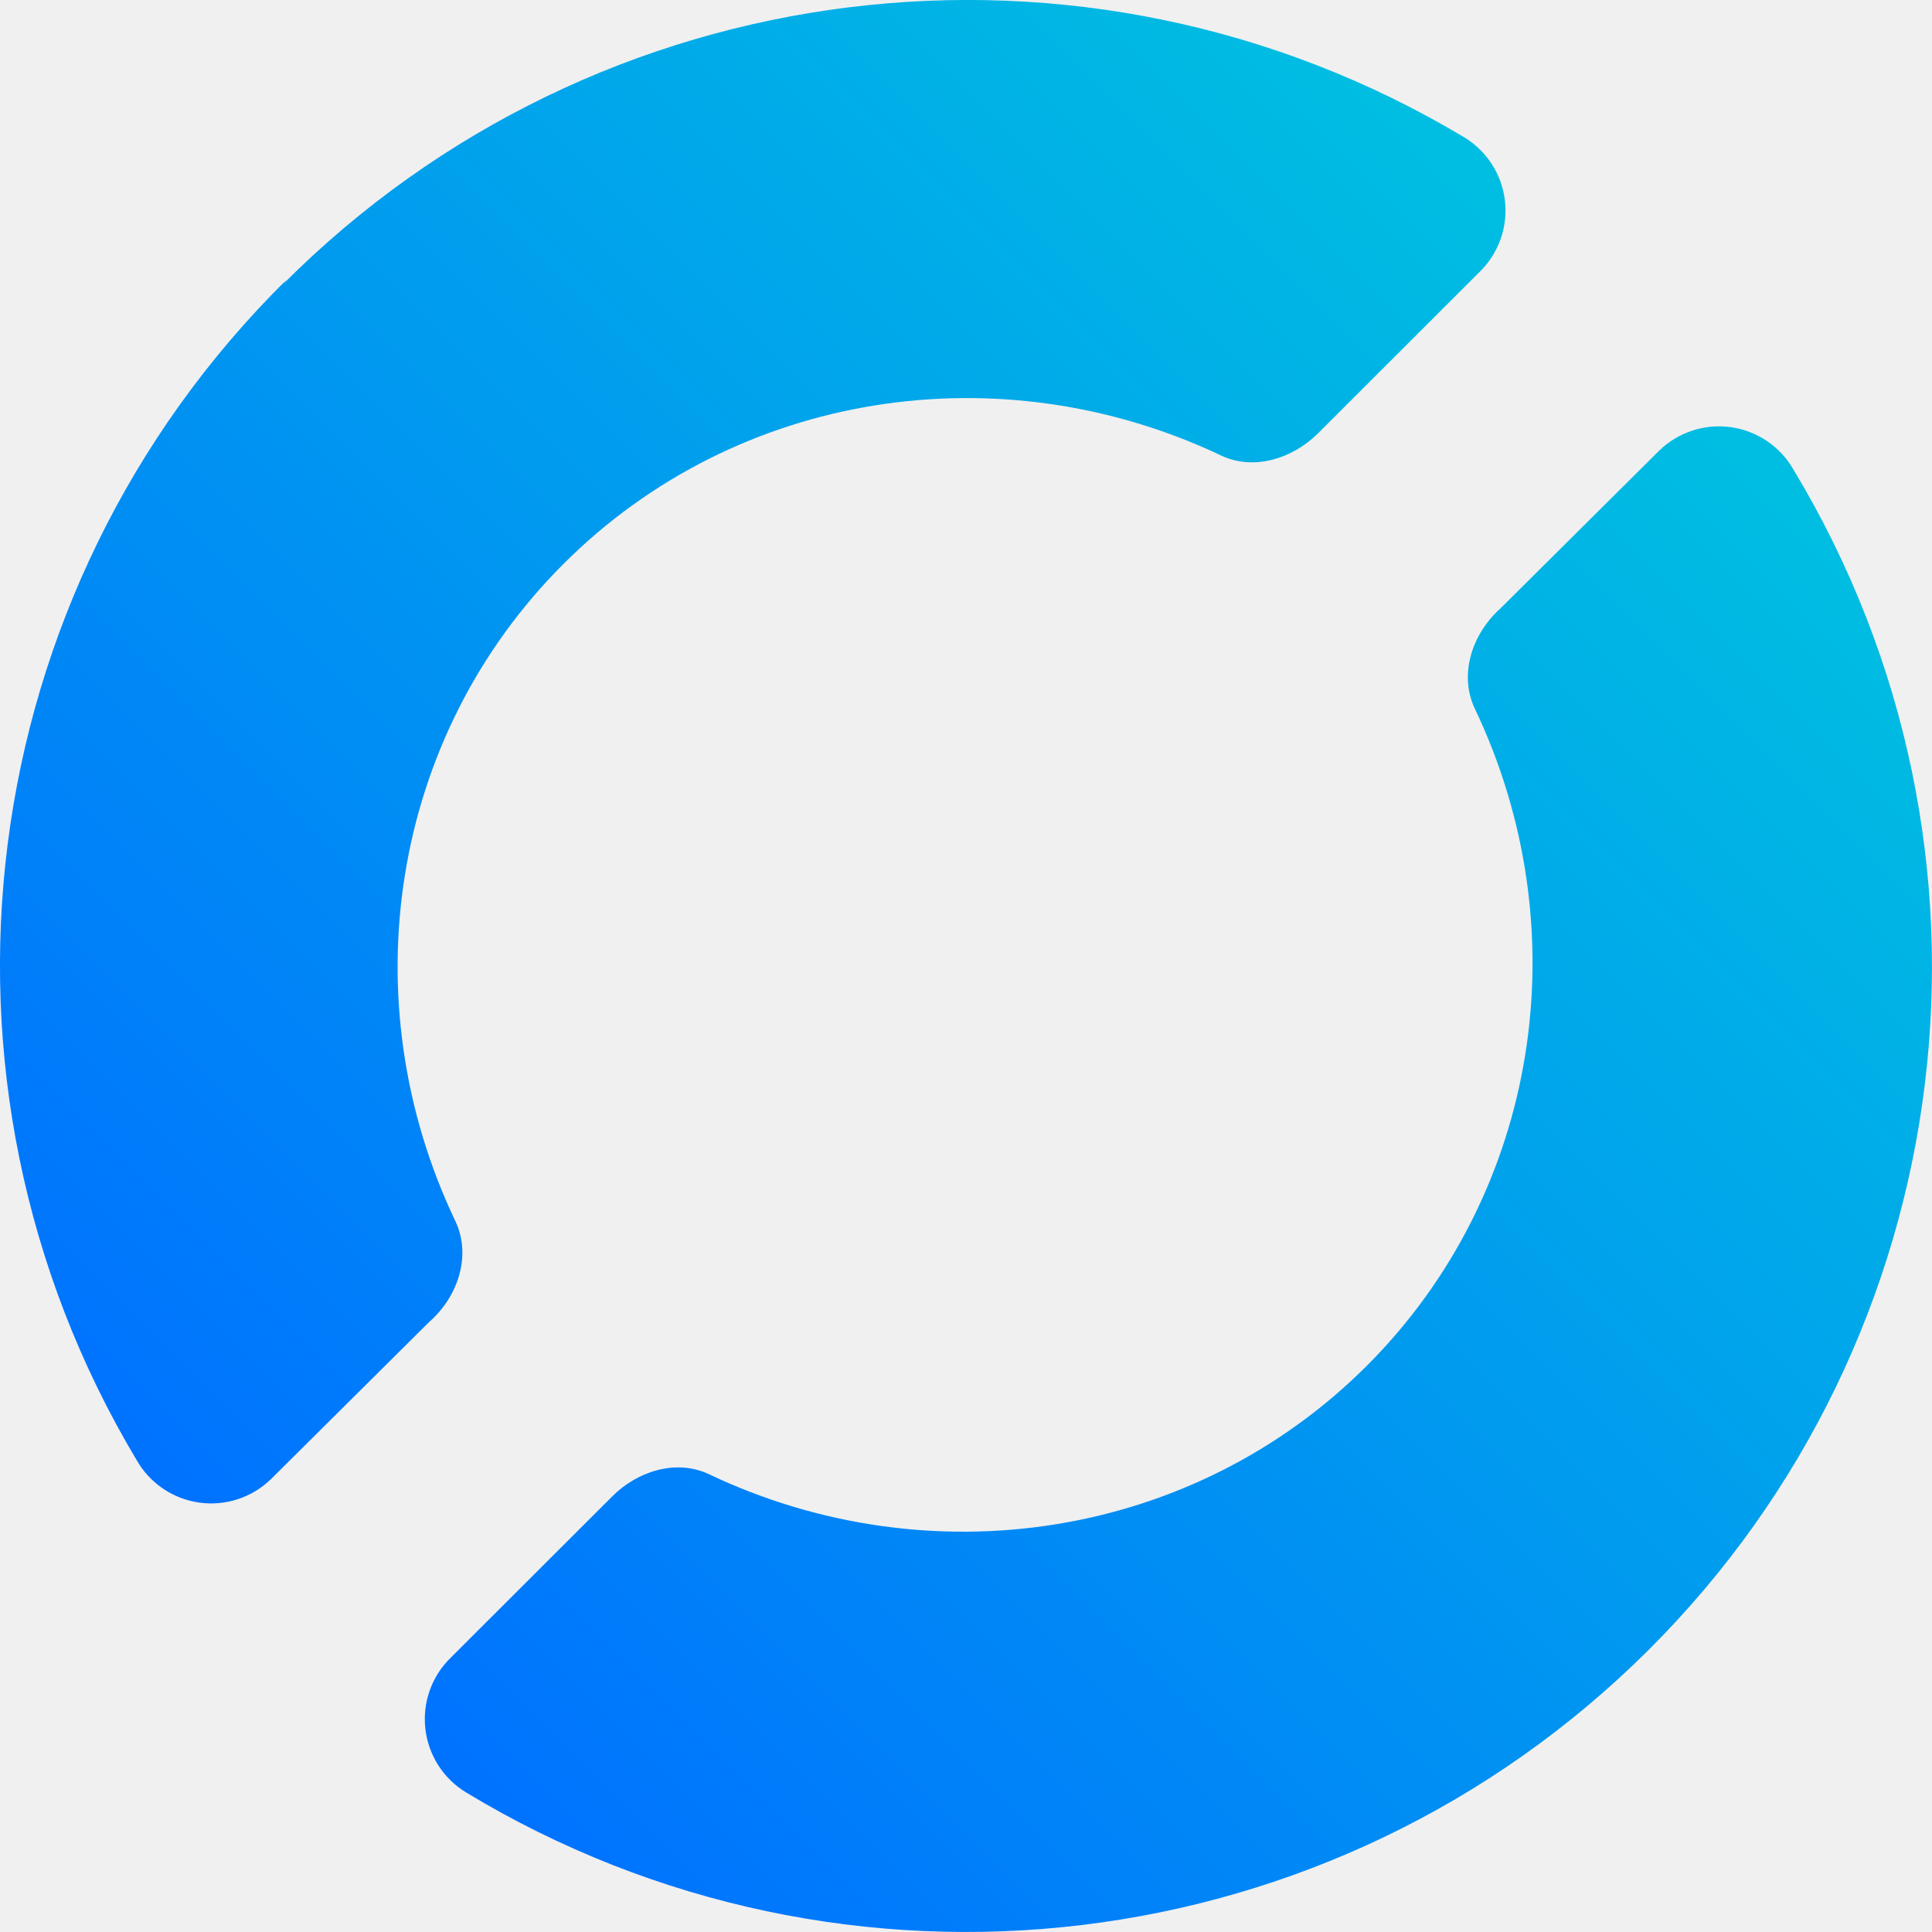
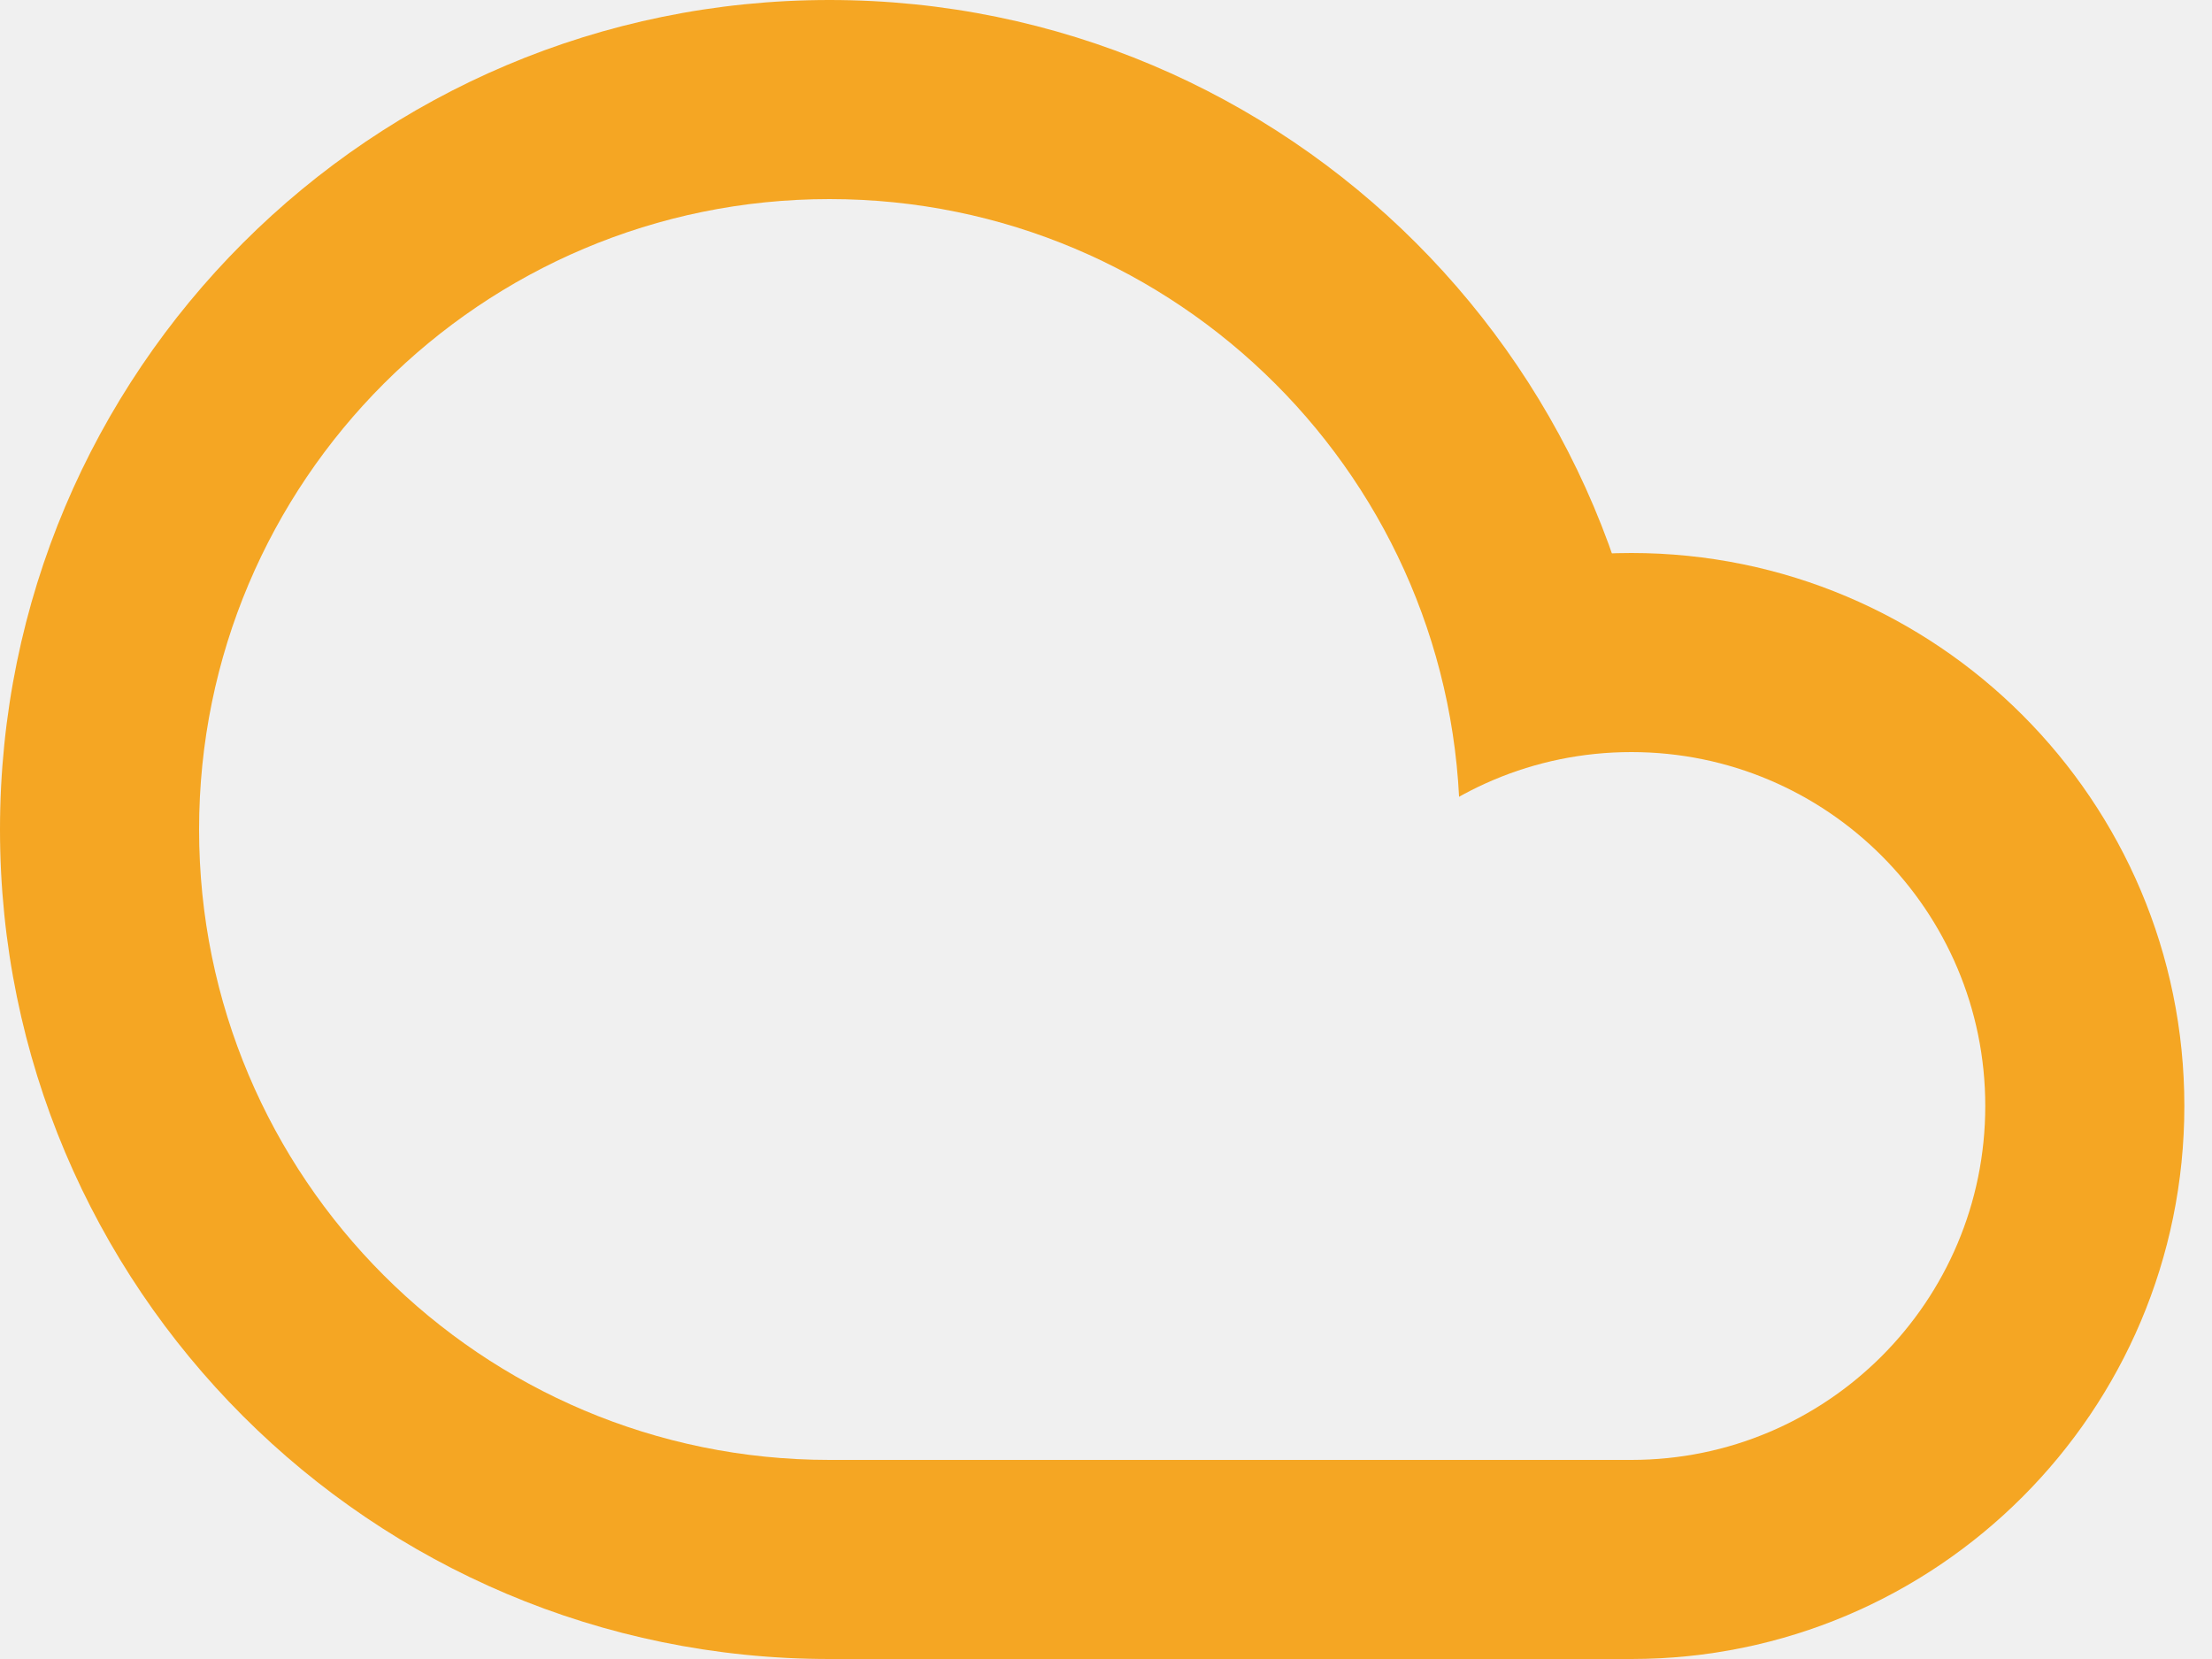
- <svg xmlns="http://www.w3.org/2000/svg" xmlns:xlink="http://www.w3.org/1999/xlink" xml:space="preserve" viewBox="66.993 897.484 26 26">
-   <linearGradient id="a" x1=".148" x2=".845" y1=".851" y2=".154" gradientTransform="matrix(26.301 0 0 26.331 90.674 911.757)" gradientUnits="userSpaceOnUse">
-     <stop offset="0" stop-color="#0071ff" />
-     <stop offset="1" stop-color="#00bfe1" />
-   </linearGradient>
-   <defs>
-     <linearGradient xlink:href="#a" id="b" x1=".148" x2=".845" y1=".851" y2=".154" gradientTransform="matrix(26.00048 0 0 25.99935 66.993 897.485)" gradientUnits="userSpaceOnUse" />
-   </defs>
-   <path fill="url(#b)" d="m89.318 903.552-2.135 2.122c-.376.337-.558.879-.347 1.337 1.422 2.976.882 6.524-1.452 8.856-2.335 2.331-5.887 2.87-8.866 1.449-.439-.197-.954-.03-1.292.312l-2.17 2.167a1.154 1.154 0 0 0 .208 1.81 13.005 13.005 0 0 0 15.91-1.912 12.97 12.97 0 0 0 1.956-15.887 1.154 1.154 0 0 0-1.812-.254zm-18.467-2.305a12.969 12.969 0 0 0-2.02 15.885 1.154 1.154 0 0 0 1.812.254l2.124-2.11c.385-.336.572-.884.359-1.348-1.423-2.976-.884-6.524 1.451-8.856 2.334-2.332 5.887-2.871 8.866-1.45.434.194.942.033 1.281-.3l2.182-2.18a1.152 1.152 0 0 0-.208-1.81 13.009 13.009 0 0 0-15.893 1.973z" />
+ <svg xmlns="http://www.w3.org/2000/svg" viewBox="0 0 40 30" width="40" height="30">
+   <mask id="cloud">
+     <rect width="40" height="30" fill="#000" />
+     <g fill="#fff">
+       <circle cx="15" cy="15" r="15" />
+       <circle cx="29.5" cy="20" r="10" />
+       <rect x="15" y="15" width="14.5" height="15" />
+     </g>
+     <g fill="#000">
+       <circle cx="15" cy="15" r="11.4" />
+       <circle cx="29.5" cy="20" r="6.4" />
+       <rect x="15" y="15" width="14.5" height="11.4" />
+     </g>
+   </mask>
+   <rect width="40" height="30" fill="#F5A623" mask="url(#cloud)" />
</svg>
